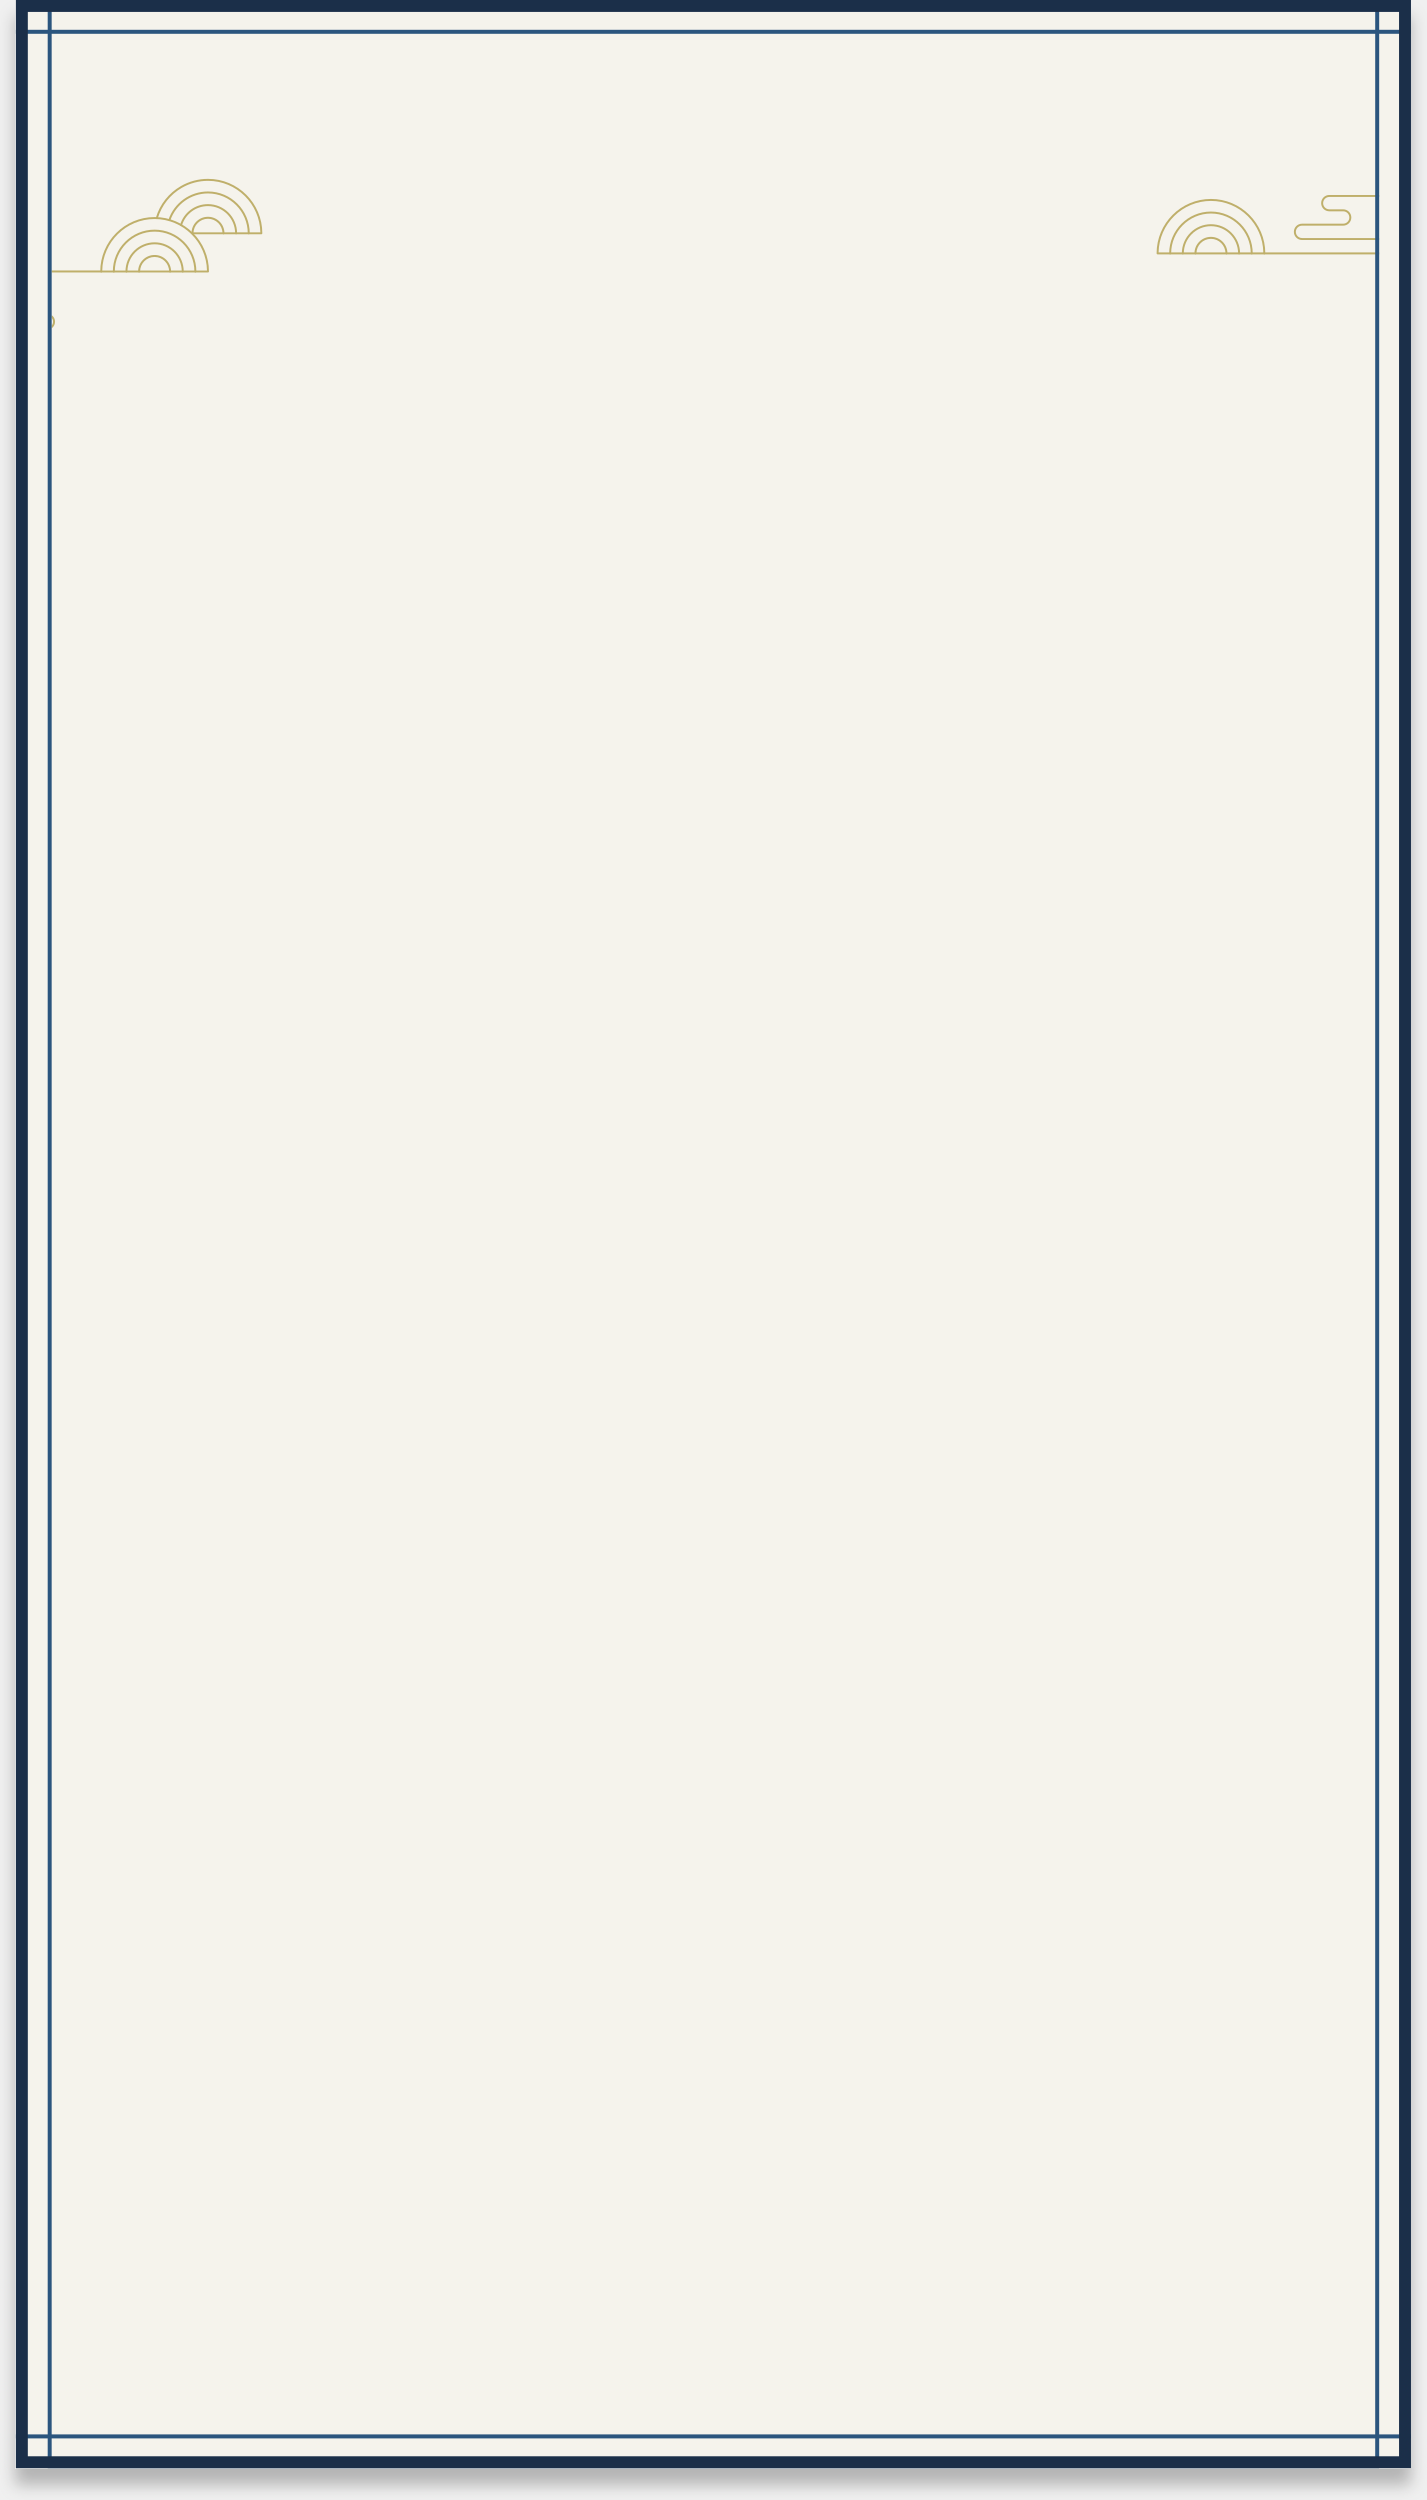
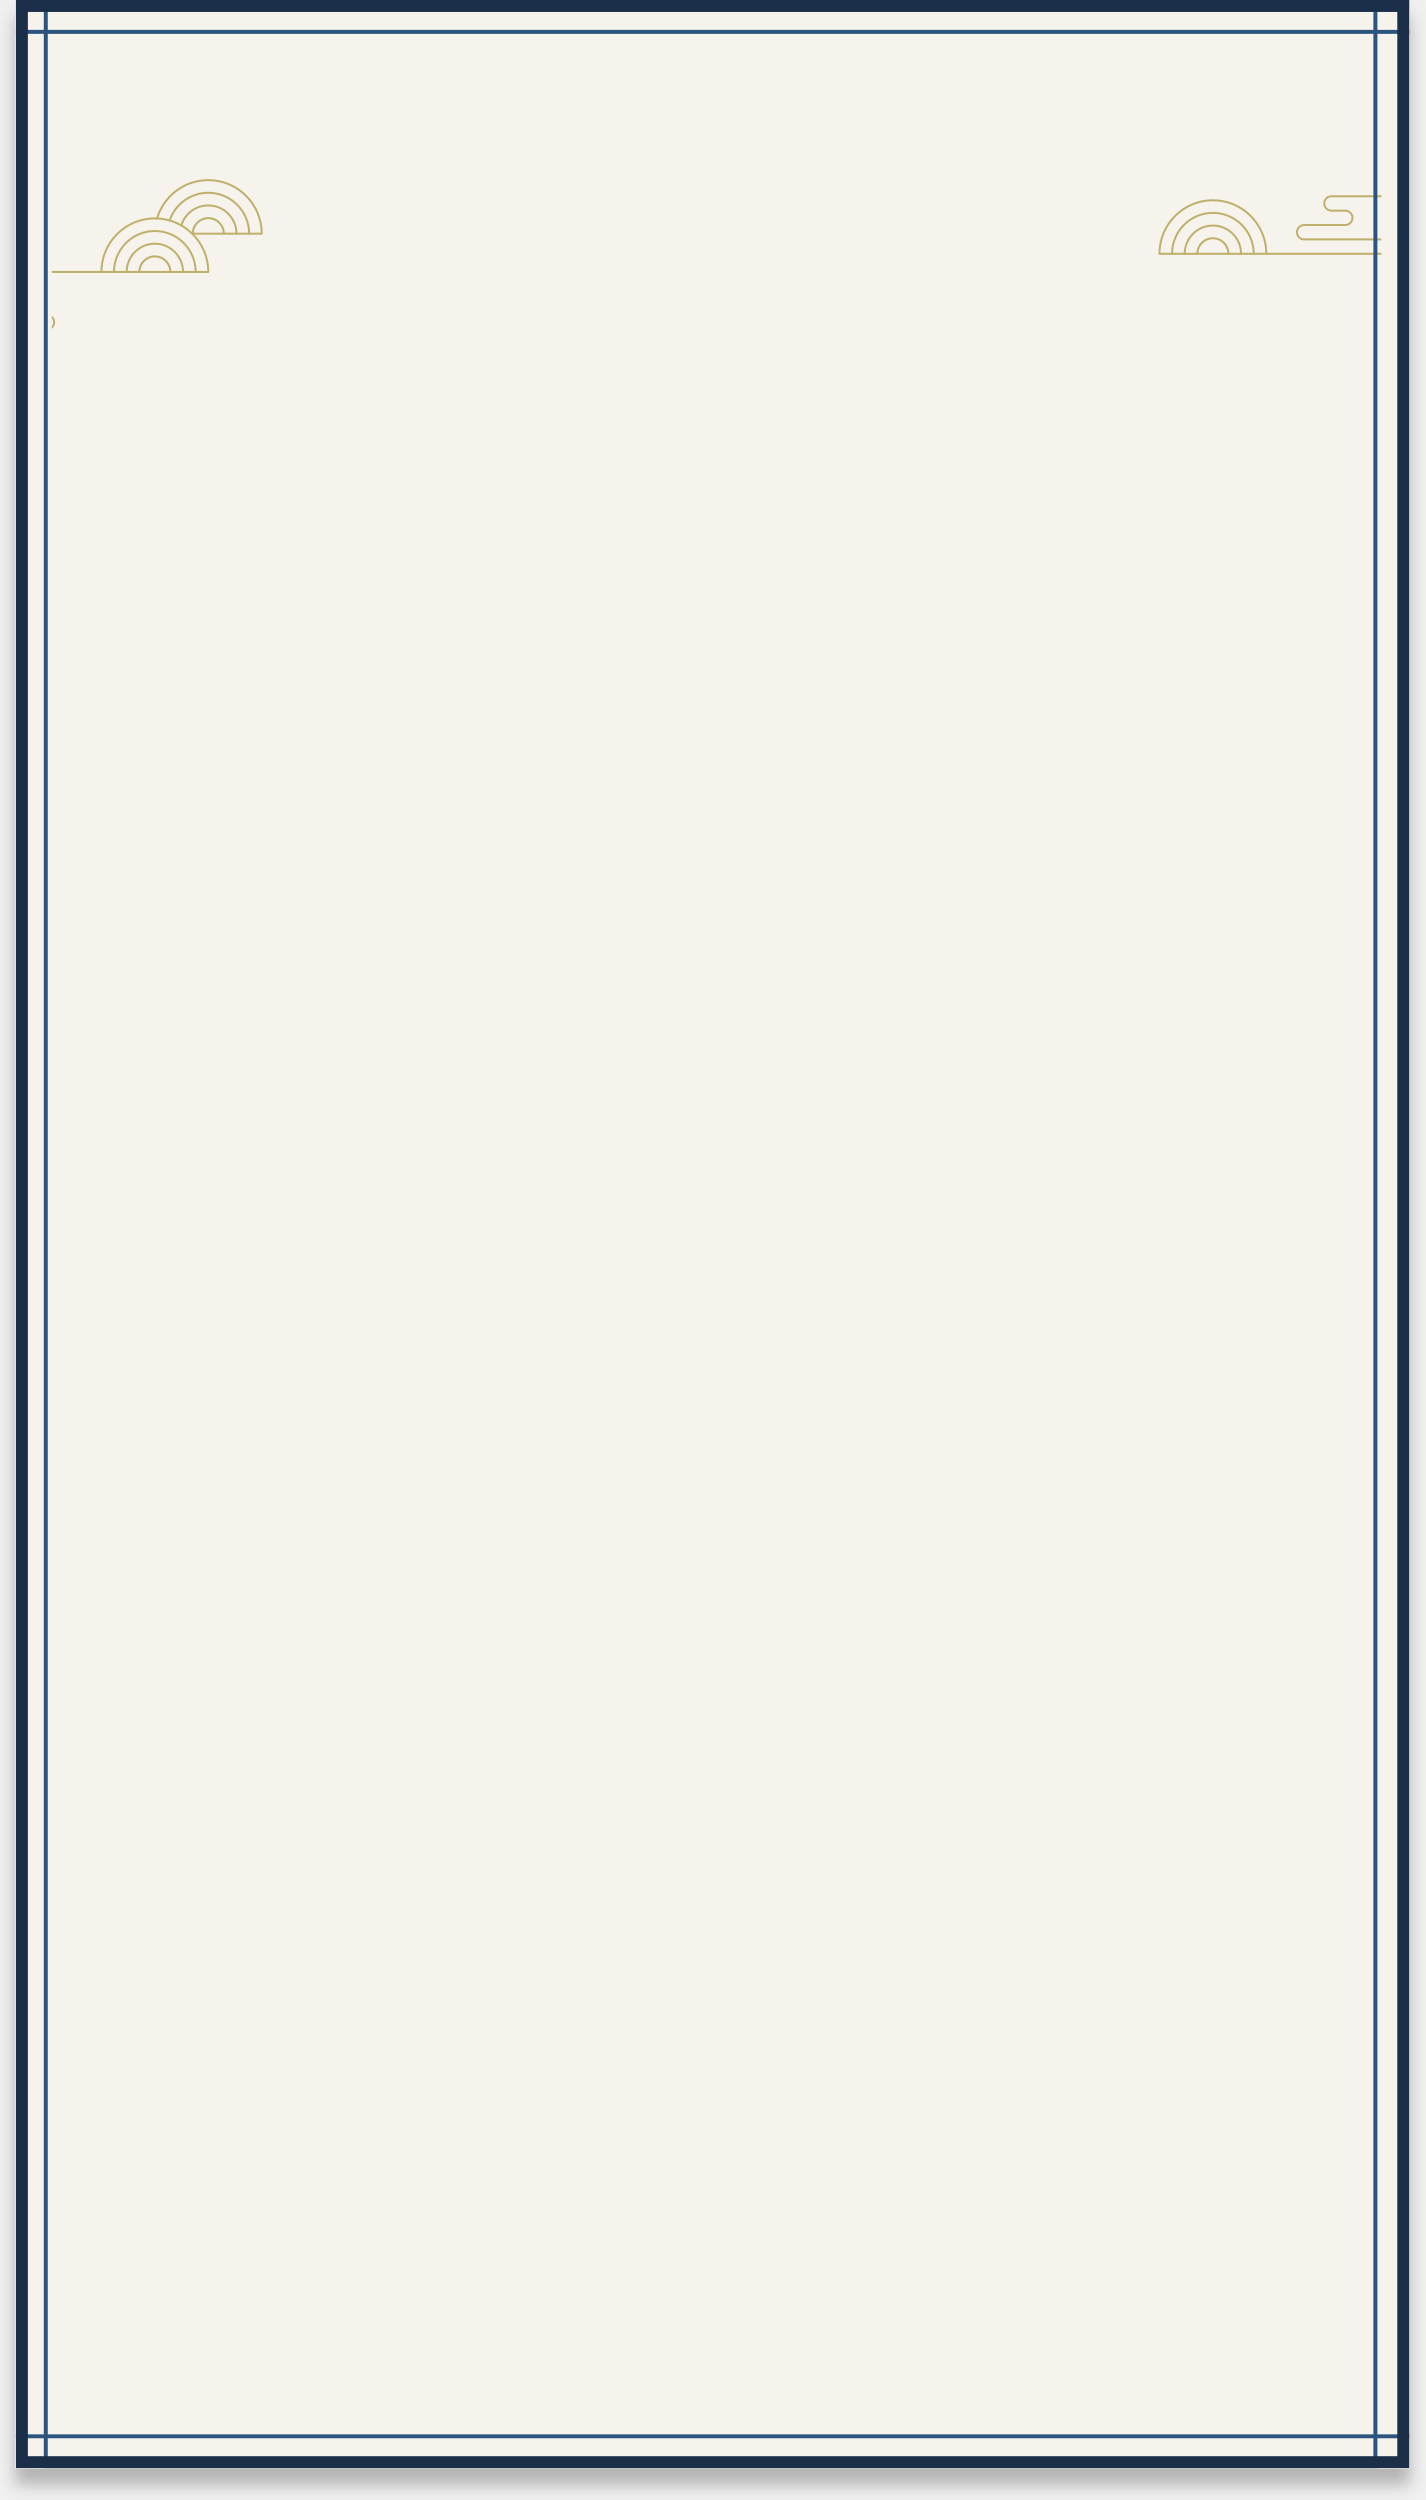
- <svg xmlns="http://www.w3.org/2000/svg" width="359" height="629" viewBox="0 0 359 629" fill="none">
+ <svg xmlns="http://www.w3.org/2000/svg" width="358" height="628" viewBox="0 0 358 628" fill="none">
  <g filter="url(#filter0_d_152_562)">
    <g clip-path="url(#clip0_152_562)">
-       <rect x="4" width="351" height="621" fill="#F5F3EC" />
+       <rect x="4" width="350" height="620" fill="#F5F3EC" />
      <g clip-path="url(#clip1_152_562)">
        <path d="M48.425 58.947H65.751C65.889 58.947 66 58.836 66 58.698C66 51.145 59.865 45 52.326 45C49.931 45 47.576 45.63 45.513 46.819C42.453 48.583 40.218 51.414 39.216 54.789C39.176 54.921 39.253 55.06 39.384 55.1C39.516 55.138 39.654 55.064 39.694 54.932C40.659 51.68 42.813 48.952 45.762 47.251C47.751 46.105 50.019 45.498 52.328 45.498C59.509 45.498 65.368 51.284 65.501 58.449H48.425C48.288 58.449 48.177 58.56 48.177 58.698C48.177 58.836 48.288 58.947 48.425 58.947Z" fill="#BFAF6A" />
        <path d="M62.583 58.947C62.721 58.947 62.832 58.836 62.832 58.698C62.832 52.896 58.119 48.173 52.324 48.173C47.826 48.173 43.828 51.037 42.377 55.298C42.332 55.427 42.402 55.57 42.533 55.613C42.664 55.658 42.805 55.589 42.848 55.459C44.231 51.399 48.039 48.671 52.324 48.671C57.843 48.671 62.334 53.17 62.334 58.698C62.334 58.836 62.446 58.947 62.583 58.947Z" fill="#BFAF6A" />
        <path d="M59.404 58.947C59.541 58.947 59.652 58.836 59.652 58.698C59.652 54.65 56.365 51.357 52.324 51.357C49.095 51.357 46.284 53.431 45.325 56.516C45.284 56.647 45.358 56.786 45.489 56.828C45.62 56.869 45.76 56.794 45.801 56.663C46.693 53.788 49.315 51.856 52.325 51.856C56.092 51.856 59.157 54.926 59.157 58.698C59.157 58.836 59.268 58.947 59.405 58.947H59.404Z" fill="#BFAF6A" />
        <path d="M48.425 58.947C48.562 58.947 48.673 58.836 48.673 58.698C48.673 56.682 50.312 55.04 52.325 55.04C54.339 55.04 55.977 56.682 55.977 58.698C55.977 58.836 56.088 58.947 56.226 58.947C56.364 58.947 56.475 58.836 56.475 58.698C56.475 56.406 54.614 54.542 52.325 54.542C50.036 54.542 48.176 56.406 48.176 58.698C48.176 58.836 48.287 58.947 48.425 58.947Z" fill="#BFAF6A" />
        <path d="M25.474 68.556H52.325C52.463 68.556 52.574 68.445 52.574 68.307C52.574 60.753 46.44 54.61 38.9 54.61C31.361 54.61 25.225 60.755 25.225 68.307C25.225 68.445 25.336 68.556 25.474 68.556ZM52.073 68.058H25.724C25.857 60.894 31.716 55.108 38.899 55.108C46.081 55.108 51.941 60.894 52.073 68.058Z" fill="#BFAF6A" />
        <path d="M28.639 68.556C28.777 68.556 28.888 68.445 28.888 68.307C28.888 62.778 33.379 58.28 38.898 58.28C44.418 58.28 48.909 62.778 48.909 68.307C48.909 68.445 49.02 68.556 49.157 68.556C49.295 68.556 49.406 68.445 49.406 68.307C49.406 62.504 44.693 57.781 38.898 57.781C33.104 57.781 28.39 62.502 28.39 68.307C28.39 68.445 28.502 68.556 28.639 68.556Z" fill="#BFAF6A" />
        <path d="M31.818 68.556C31.956 68.556 32.067 68.445 32.067 68.307C32.067 64.534 35.132 61.464 38.898 61.464C42.664 61.464 45.729 64.534 45.729 68.307C45.729 68.445 45.84 68.556 45.978 68.556C46.115 68.556 46.227 68.445 46.227 68.307C46.227 64.258 42.94 60.966 38.898 60.966C34.856 60.966 31.569 64.258 31.569 68.307C31.569 68.445 31.68 68.556 31.818 68.556Z" fill="#BFAF6A" />
        <path d="M34.997 68.556C35.134 68.556 35.245 68.445 35.245 68.307C35.245 66.29 36.884 64.649 38.897 64.649C40.911 64.649 42.549 66.29 42.549 68.307C42.549 68.445 42.66 68.556 42.798 68.556C42.936 68.556 43.047 68.445 43.047 68.307C43.047 66.014 41.186 64.15 38.897 64.15C36.609 64.15 34.748 66.014 34.748 68.307C34.748 68.445 34.859 68.556 34.997 68.556Z" fill="#BFAF6A" />
        <path d="M-22.9 83H11.795C12.926 83 13.846 82.078 13.846 80.945C13.846 79.812 12.926 78.89 11.795 78.89H-13.412C-14.269 78.89 -14.966 78.193 -14.966 77.334C-14.966 76.475 -14.269 75.777 -13.412 75.777H-3.06C-1.929 75.777 -1.008 74.855 -1.008 73.722C-1.008 72.589 -1.929 71.667 -3.06 71.667H-6.548C-7.405 71.667 -8.102 70.97 -8.102 70.111C-8.102 69.252 -7.405 68.554 -6.548 68.554H25.472C25.61 68.554 25.721 68.443 25.721 68.305C25.721 68.167 25.61 68.056 25.472 68.056H-6.548C-7.679 68.056 -8.599 68.978 -8.599 70.111C-8.599 71.244 -7.679 72.166 -6.548 72.166H-3.06C-2.203 72.166 -1.506 72.863 -1.506 73.722C-1.506 74.581 -2.203 75.279 -3.06 75.279H-13.412C-14.543 75.279 -15.463 76.201 -15.463 77.334C-15.463 78.467 -14.543 79.389 -13.412 79.389H11.795C12.652 79.389 13.349 80.086 13.349 80.945C13.349 81.804 12.652 82.502 11.795 82.502H-22.9C-23.038 82.502 -23.149 82.613 -23.149 82.751C-23.149 82.889 -23.038 83 -22.9 83Z" fill="#BFAF6A" />
      </g>
      <g clip-path="url(#clip2_152_562)">
        <path d="M291.249 64H318.101C318.238 64 318.35 63.889 318.35 63.751C318.35 56.197 312.215 50.054 304.674 50.054C297.133 50.054 291 56.199 291 63.751C291 63.889 291.111 64 291.249 64ZM317.85 63.502H291.501C291.634 56.339 297.493 50.553 304.676 50.553C311.858 50.553 317.718 56.339 317.85 63.502Z" fill="#BFAF6A" />
        <path d="M294.417 64C294.554 64 294.665 63.889 294.665 63.751C294.665 58.222 299.156 53.724 304.676 53.724C310.195 53.724 314.686 58.222 314.686 63.751C314.686 63.889 314.797 64 314.935 64C315.072 64 315.184 63.889 315.184 63.751C315.184 57.948 310.47 53.225 304.676 53.225C298.881 53.225 294.168 57.947 294.168 63.751C294.168 63.889 294.279 64 294.417 64Z" fill="#BFAF6A" />
        <path d="M297.595 64C297.733 64 297.844 63.889 297.844 63.751C297.844 59.978 300.909 56.908 304.675 56.908C308.442 56.908 311.506 59.978 311.506 63.751C311.506 63.889 311.617 64 311.755 64C311.893 64 312.004 63.889 312.004 63.751C312.004 59.704 308.717 56.41 304.675 56.41C300.634 56.41 297.347 59.702 297.347 63.751C297.347 63.889 297.458 64 297.595 64Z" fill="#BFAF6A" />
        <path d="M300.774 64C300.912 64 301.023 63.889 301.023 63.751C301.023 61.734 302.661 60.093 304.675 60.093C306.688 60.093 308.327 61.734 308.327 63.751C308.327 63.889 308.438 64 308.575 64C308.713 64 308.824 63.889 308.824 63.751C308.824 61.458 306.963 59.594 304.675 59.594C302.386 59.594 300.525 61.458 300.525 63.751C300.525 63.889 300.636 64 300.774 64Z" fill="#BFAF6A" />
        <path d="M318.1 64H352.795C353.926 64 354.846 63.078 354.846 61.945C354.846 60.812 353.926 59.89 352.795 59.89H327.588C326.731 59.89 326.034 59.192 326.034 58.334C326.034 57.475 326.731 56.777 327.588 56.777H337.94C339.071 56.777 339.992 55.855 339.992 54.722C339.992 53.589 339.071 52.667 337.94 52.667H334.452C333.595 52.667 332.898 51.969 332.898 51.111C332.898 50.252 333.595 49.554 334.452 49.554H366.472C366.61 49.554 366.721 49.443 366.721 49.305C366.721 49.167 366.61 49.056 366.472 49.056H334.452C333.321 49.056 332.401 49.978 332.401 51.111C332.401 52.243 333.321 53.166 334.452 53.166H337.94C338.797 53.166 339.494 53.863 339.494 54.722C339.494 55.581 338.797 56.279 337.94 56.279H327.588C326.457 56.279 325.537 57.2 325.537 58.334C325.537 59.466 326.457 60.388 327.588 60.388H352.795C353.652 60.388 354.349 61.086 354.349 61.945C354.349 62.804 353.652 63.502 352.795 63.502H318.1C317.962 63.502 317.851 63.613 317.851 63.751C317.851 63.889 317.962 64 318.1 64Z" fill="#BFAF6A" />
      </g>
-       <path d="M4 8H355" stroke="#2B557E" />
-       <path d="M4 613H355" stroke="#2B557E" />
-       <rect x="12.5" y="0.5" width="334" height="620" stroke="#2B557E" />
+       <path d="M3 8H354" stroke="#2B557E" />
+       <path d="M3 612H354" stroke="#2B557E" />
+       <rect x="11.5" y="-0.5" width="334" height="620" stroke="#2B557E" />
    </g>
-     <rect x="5.5" y="1.5" width="348" height="618" stroke="#1B2F49" stroke-width="3" />
+     <rect x="5.5" y="1.5" width="347" height="617" stroke="#1B2F49" stroke-width="3" />
  </g>
  <defs>
-     <filter id="filter0_d_152_562" x="0" y="0" width="359" height="629" filterUnits="userSpaceOnUse" color-interpolation-filters="sRGB">
+     <filter id="filter0_d_152_562" x="0" y="0" width="358" height="628" filterUnits="userSpaceOnUse" color-interpolation-filters="sRGB">
      <feFlood flood-opacity="0" result="BackgroundImageFix" />
      <feColorMatrix in="SourceAlpha" type="matrix" values="0 0 0 0 0 0 0 0 0 0 0 0 0 0 0 0 0 0 127 0" result="hardAlpha" />
      <feOffset dy="4" />
      <feGaussianBlur stdDeviation="2" />
      <feComposite in2="hardAlpha" operator="out" />
      <feColorMatrix type="matrix" values="0 0 0 0 0 0 0 0 0 0 0 0 0 0 0 0 0 0 0.25 0" />
      <feBlend mode="normal" in2="BackgroundImageFix" result="effect1_dropShadow_152_562" />
      <feBlend mode="normal" in="SourceGraphic" in2="effect1_dropShadow_152_562" result="shape" />
    </filter>
    <clipPath id="clip0_152_562">
-       <rect x="4" width="351" height="621" fill="white" />
+       <rect x="4" width="350" height="620" fill="white" />
    </clipPath>
    <clipPath id="clip1_152_562">
      <rect width="56" height="38" fill="white" transform="matrix(-1 0 0 1 69 45)" />
    </clipPath>
    <clipPath id="clip2_152_562">
      <rect width="56" height="38" fill="white" transform="matrix(-1 0 0 1 347 26)" />
    </clipPath>
  </defs>
</svg>
